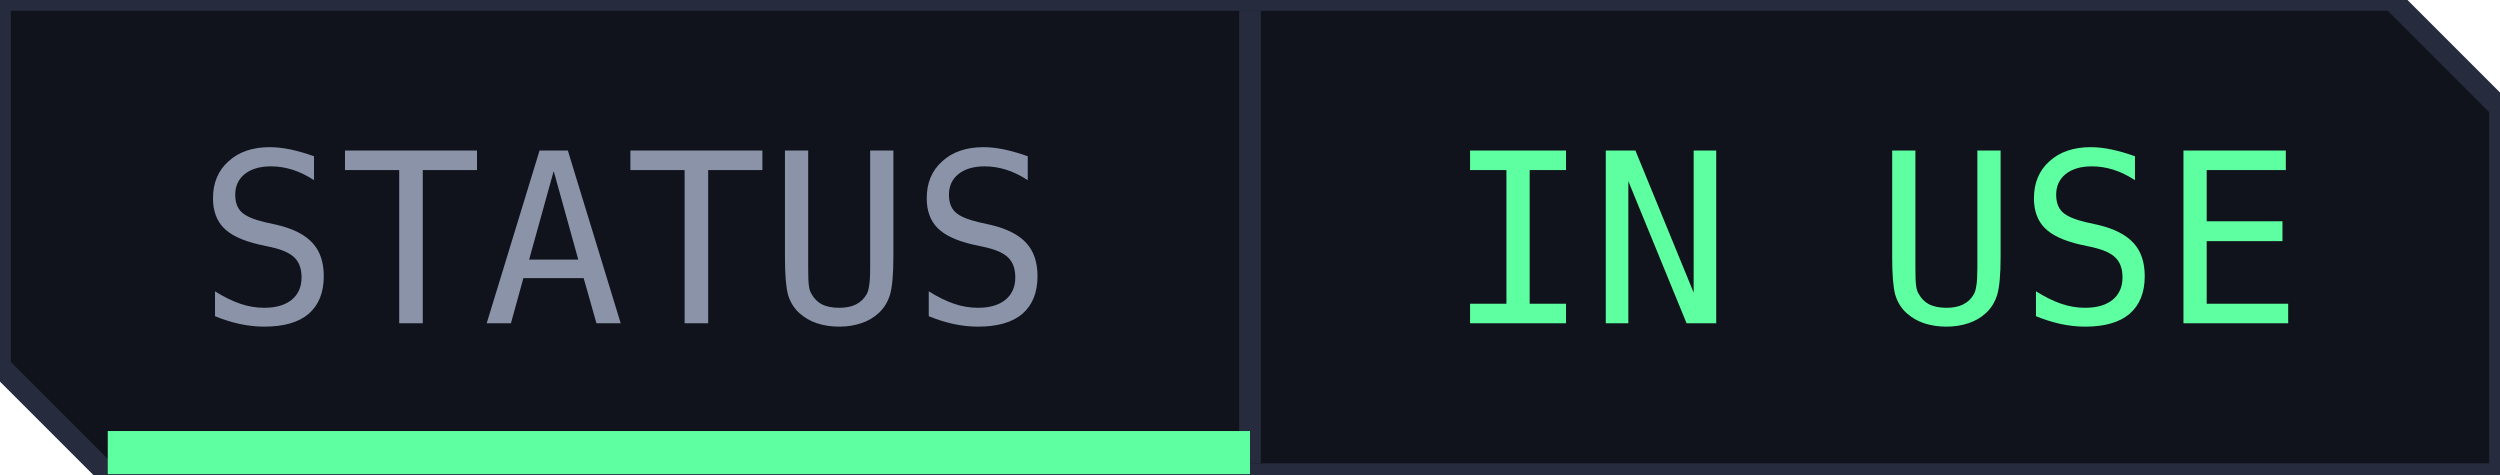
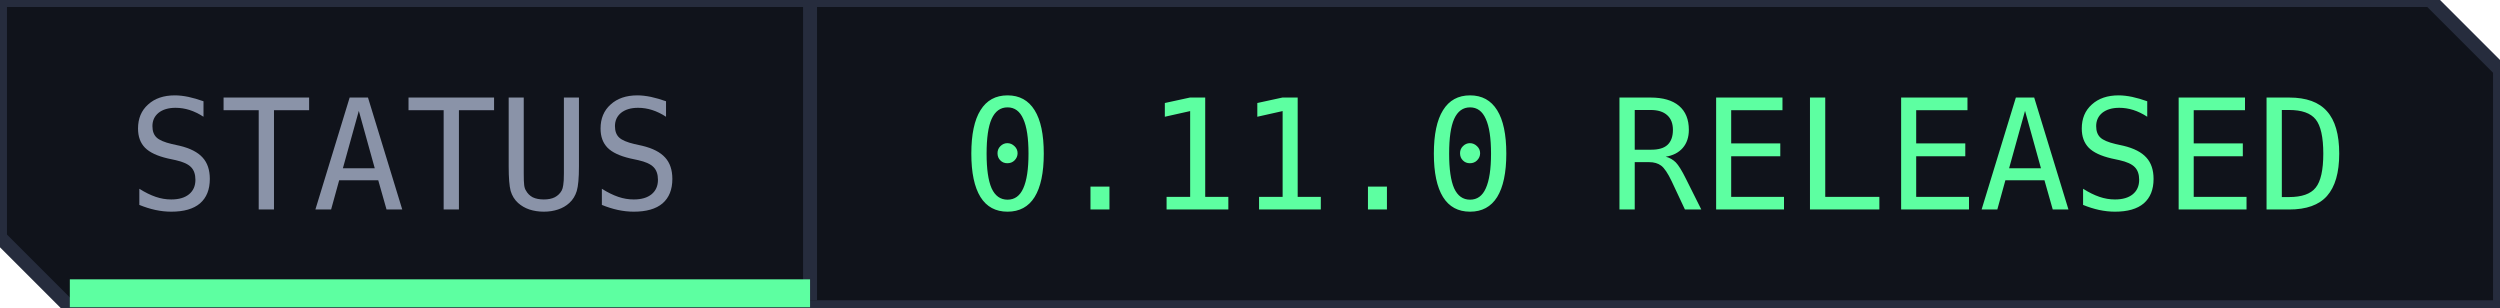
- <svg xmlns="http://www.w3.org/2000/svg" width="116" height="22" viewBox="0 0 116 22" role="img" aria-label="status: in use">
-   <path d="M0,0 H111 L116,5 V22 H5 L0,17 Z" fill="#10131b" stroke="#262c3d" />
+ <svg xmlns="http://www.w3.org/2000/svg" width="179" height="22" viewBox="0 0 179 22" role="img" aria-label="status: 0.11.0 released">
+   <path d="M0,0 H174 L179,5 V22 H5 L0,17 Z" fill="#10131b" stroke="#262c3d" />
  <path d="M58,0.5 V21.5" stroke="#262c3d" />
  <path d="M5,21 H58" stroke="#5dffa1" stroke-width="2" />
  <g font-family="Consolas, 'DejaVu Sans Mono', Menlo, monospace" font-size="11" text-anchor="middle">
    <text x="29.0" y="15" fill="#8a93a8" textLength="42.0" lengthAdjust="spacingAndGlyphs">STATUS</text>
-     <text x="87.0" y="15" fill="#5dffa1" textLength="42.0" lengthAdjust="spacingAndGlyphs">IN USE</text>
+     <text x="118.5" y="15" fill="#5dffa1" textLength="105.0" lengthAdjust="spacingAndGlyphs">0.11.0 RELEASED</text>
  </g>
</svg>
